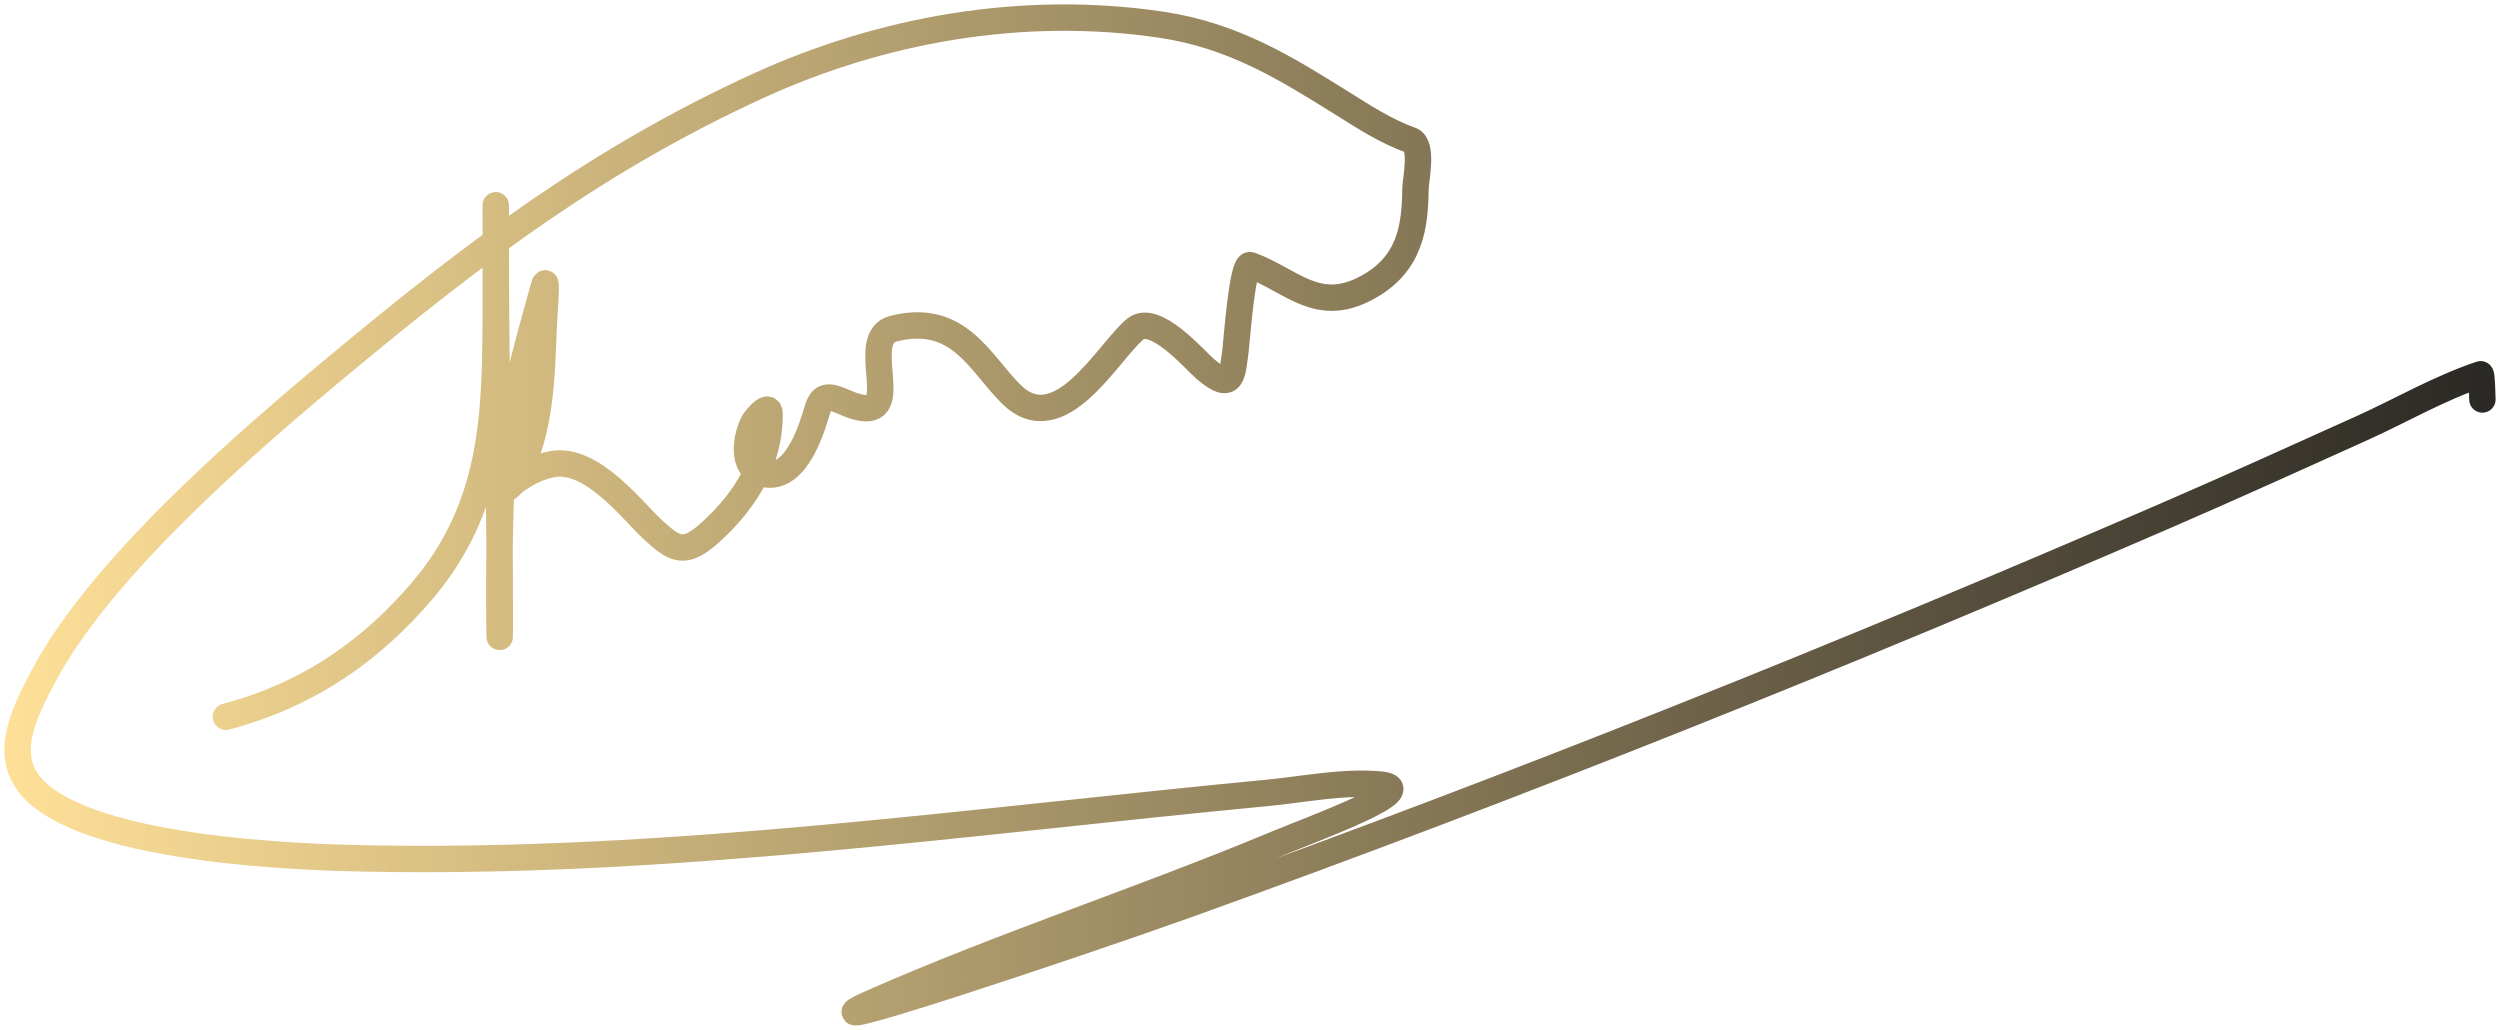
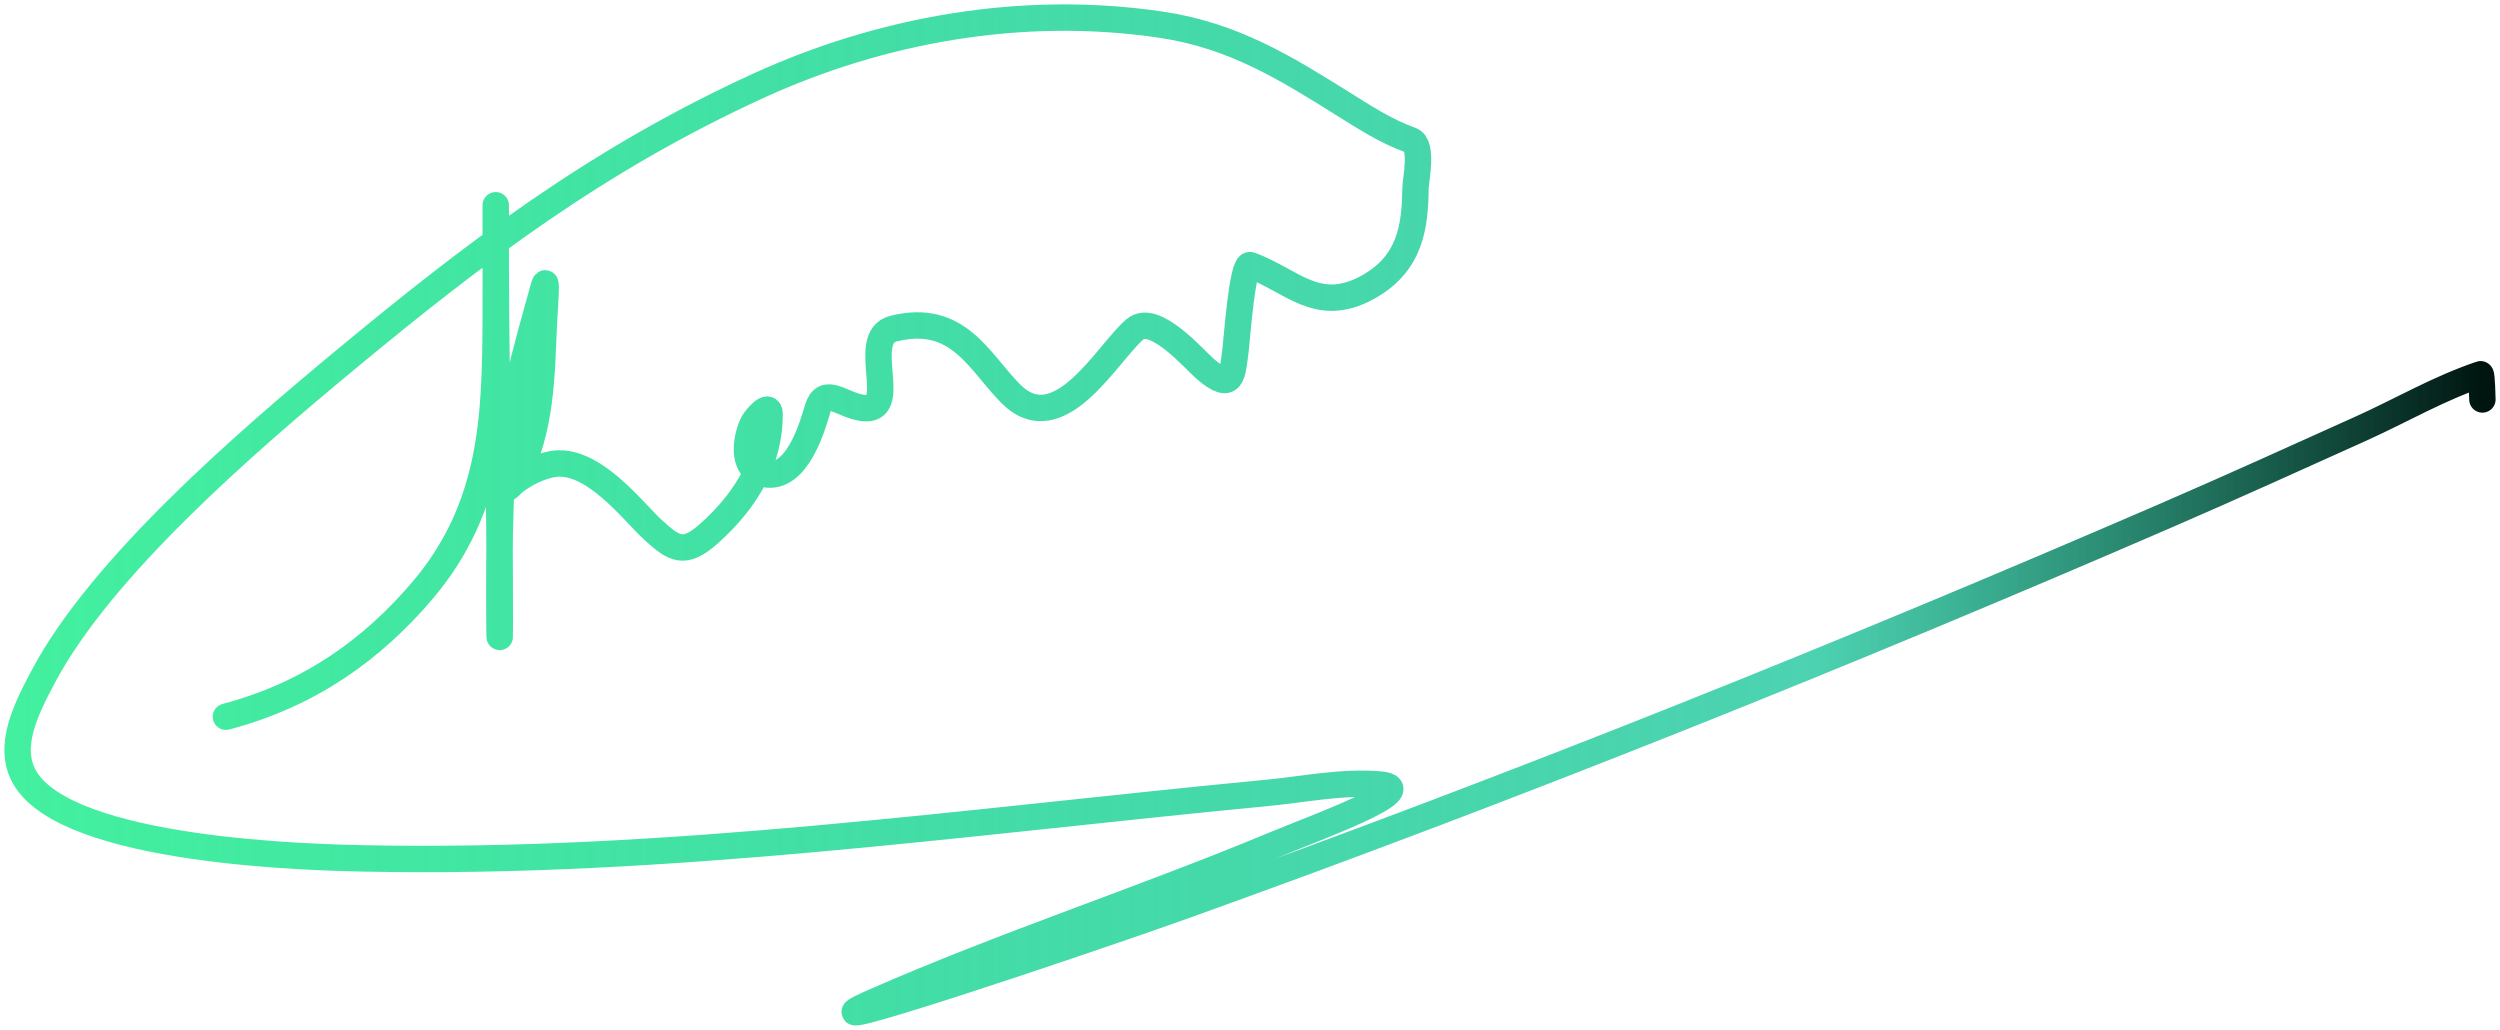
<svg xmlns="http://www.w3.org/2000/svg" width="284" height="117" viewBox="0 0 284 117" fill="none">
  <path d="M25.665 81.42C35.403 78.84 42.428 73.598 47.955 67.118C56.032 57.648 56.251 47.222 56.314 36.415C56.338 32.321 56.314 20.04 56.314 24.134C56.314 32.342 56.339 40.546 56.546 48.753C56.735 56.261 56.778 63.766 56.778 71.275C56.778 76.678 56.558 60.459 56.984 55.065C57.591 47.388 59.709 39.969 61.809 32.467C62.201 31.067 61.848 35.329 61.783 36.758C61.517 42.566 61.538 48.853 58.584 54.341C58.004 55.419 56.963 55.902 58.248 54.875C59.398 53.956 60.995 53.068 62.66 52.739C67.238 51.832 71.907 58.114 74.166 60.176C76.579 62.378 77.703 63.152 80.564 60.596C84.973 56.657 87.427 52.141 87.427 47.056C87.427 45.596 85.811 47.613 85.621 47.952C84.856 49.319 83.944 53.218 86.808 53.845C90.646 54.685 92.393 48.036 92.896 46.407C93.689 43.844 95.549 45.952 97.901 46.331C102.507 47.074 97.456 38.339 101.513 37.33C108.877 35.498 111.238 41.134 114.825 44.729C120.333 50.25 125.805 40.052 128.937 37.407C131.164 35.525 135.713 40.886 136.934 41.926C140.036 44.568 139.976 42.615 140.366 39.714C140.488 38.802 141.117 29.78 142.042 30.122C146.754 31.863 149.638 35.697 155.226 32.715C160.285 30.015 160.743 25.65 160.798 21.426C160.81 20.495 161.702 16.442 160.282 15.934C157.356 14.886 154.873 13.232 152.414 11.7C146.231 7.849 140.216 4.045 131.955 2.813C115.966 0.429 99.933 3.451 86.214 9.717C67.687 18.179 53.759 28.847 39.286 40.839C27.999 50.192 11.453 64.448 4.871 76.939C2.991 80.506 0.778 84.801 2.807 88.323C7.688 96.796 35.748 97.4 41.35 97.515C75.692 98.221 110.007 93.312 143.9 90.078C148.177 89.67 152.491 88.745 156.773 89.124C161.815 89.571 149.123 94.146 144.7 95.99C129.77 102.212 113.941 107.359 99.217 113.839C88.149 118.71 123.259 106.94 134.845 102.778C172.72 89.173 209.705 74.302 246.037 58.574C253.507 55.34 260.886 51.992 268.275 48.658C272.79 46.621 276.985 44.144 281.794 42.517C281.935 42.469 282 45.307 282 45.378" stroke="url(#paint0_linear_16_28)" stroke-width="3" stroke-linecap="round" />
  <defs>
    <linearGradient id="paint0_linear_16_28" x1="2" y1="58.5" x2="282" y2="58.5" gradientUnits="userSpaceOnUse">
-       <stop stop-color="#FDDF97" />
-       <stop offset="1" stop-color="#2B2925" />
+       <stop stop-color="#43F09F" />
+       <stop offset="0.73" stop-color="#00BF8F" stop-opacity="0.7" />
+       <stop offset="1" stop-color="#001510" />
    </linearGradient>
  </defs>
</svg>
